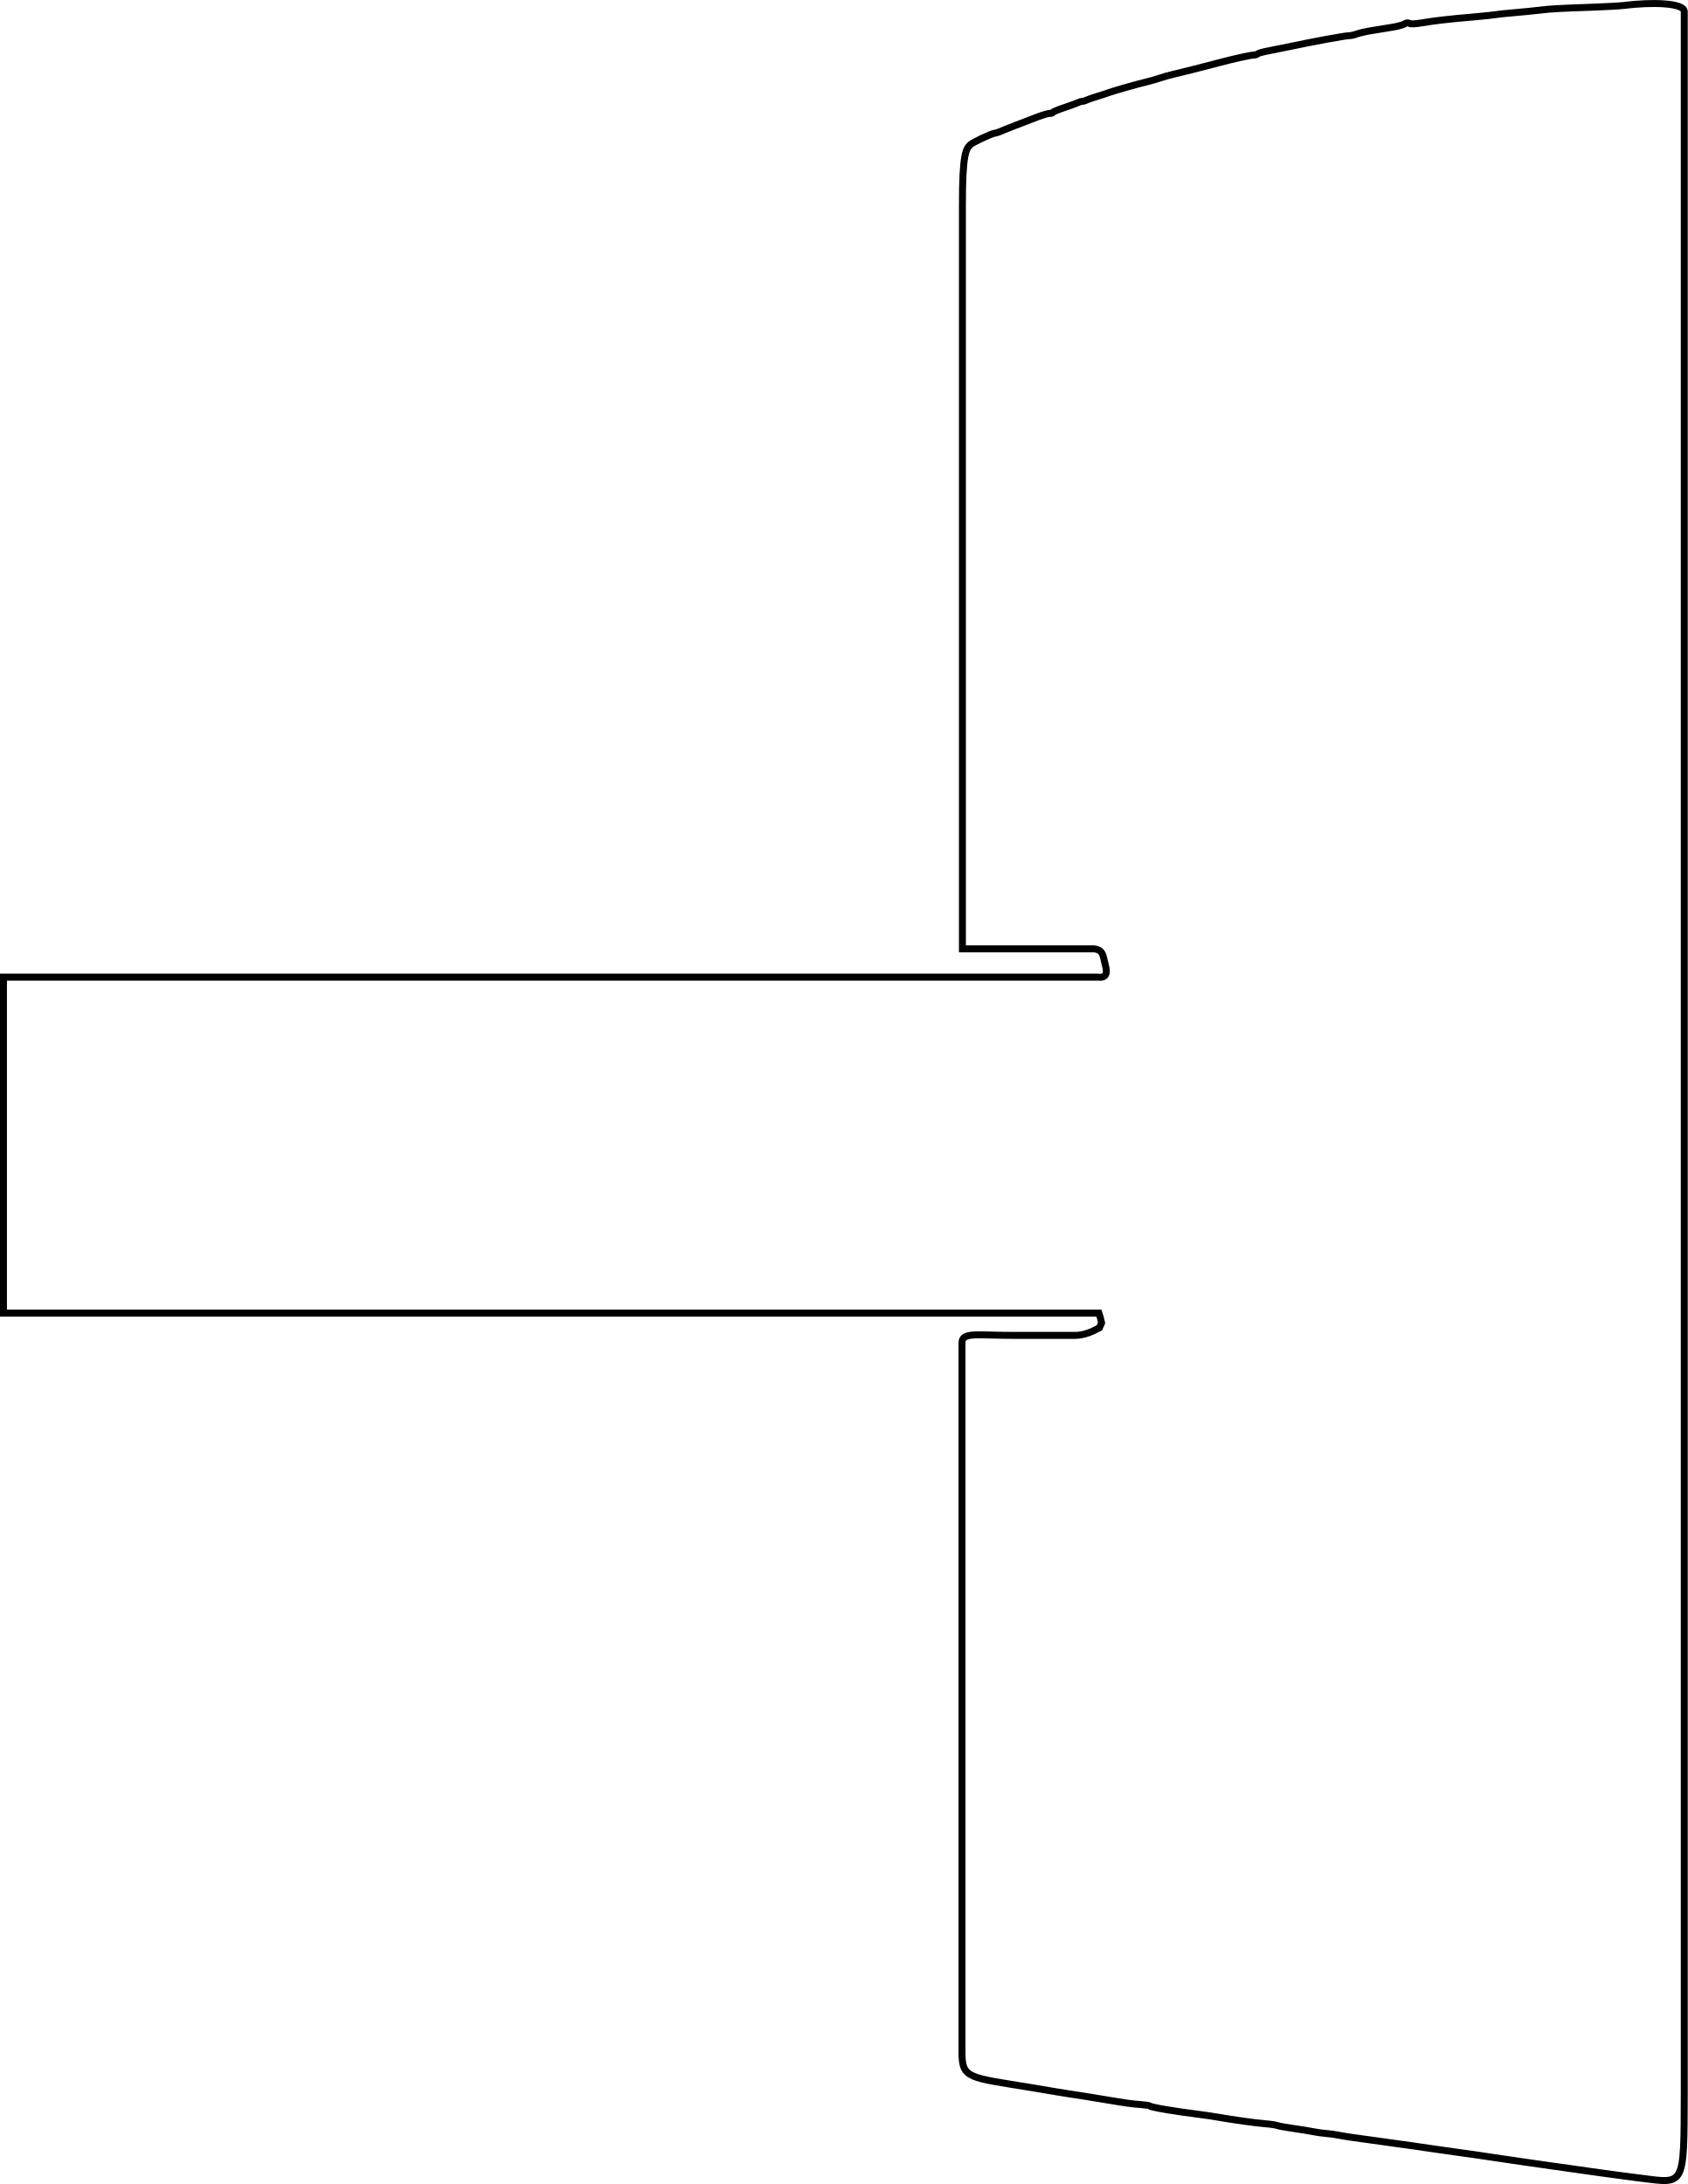
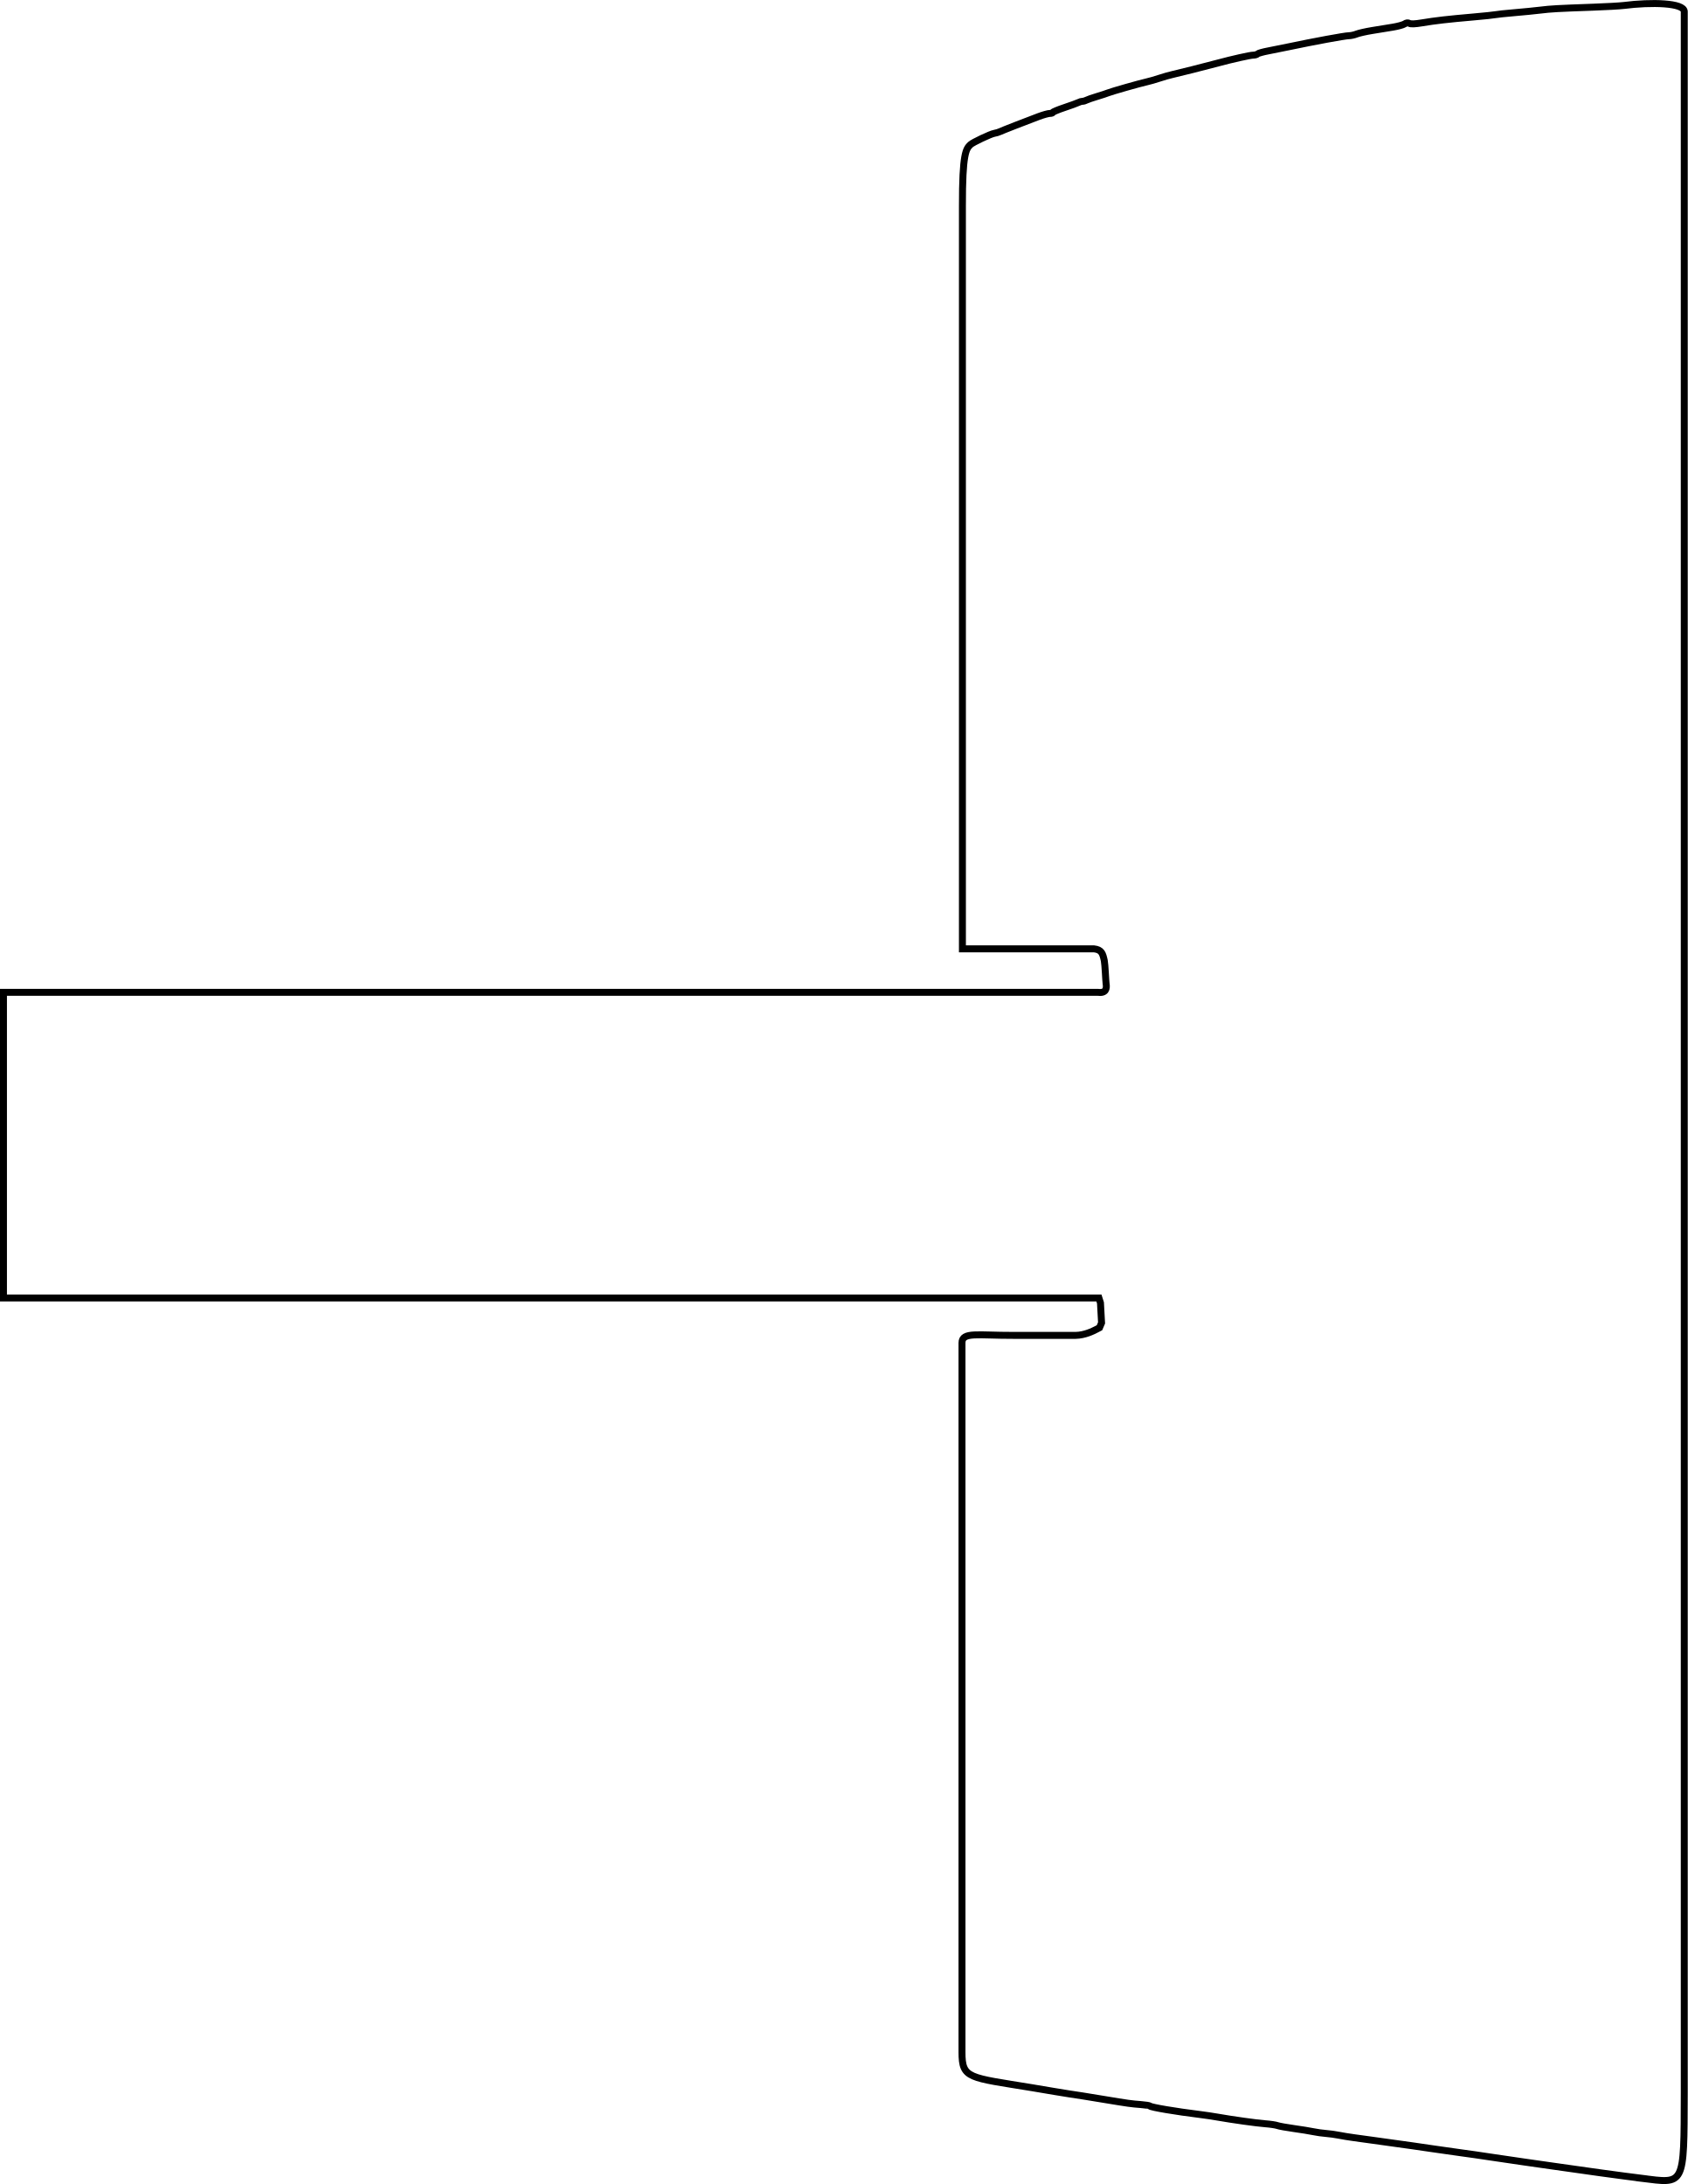
<svg xmlns="http://www.w3.org/2000/svg" width="117.663mm" height="152.279mm" viewBox="0 0 117.663 152.279" version="1.1" id="svg8" xml:space="preserve">
  <defs id="defs2">
    <pattern id="grid" width="40" height="40" patternUnits="userSpaceOnUse">
      <path d="M 40 0 L 0 0 0 40" fill="none" stroke="#ddd" stroke-width="1" id="path23066" />
    </pattern>
    <pattern id="grid-0" width="40" height="40" patternUnits="userSpaceOnUse">
      <path d="M 40 0 L 0 0 0 40" fill="none" stroke="#ddd" stroke-width="1" id="path23381" />
    </pattern>
  </defs>
  <g id="layer1" transform="translate(-430.4174,370.7219)" style="display:none">
    <text xml:space="preserve" style="font-style:normal;font-weight:normal;font-size:10.583px;line-height:1.25;font-family:sans-serif;letter-spacing:0px;word-spacing:0px;fill:#000000;fill-opacity:1;stroke:none;stroke-width:0.265" x="51.405" y="135.226" id="text817" />
  </g>
  <g id="layer2" transform="translate(-430.4174,-382.2781)">
-     <path style="fill:none;stroke:#000000;stroke-width:0.485;stroke-dasharray:none;stroke-opacity:1" d="m 544.876,534.16 c -1.195,-0.146 -4.405,-0.587 -6.181,-0.849 -0.489,-0.072 -1.403,-0.203 -2.032,-0.291 -0.629,-0.088 -1.676,-0.242 -2.328,-0.342 -0.652,-0.1 -1.566,-0.232 -2.032,-0.293 -0.466,-0.061 -1.361,-0.189 -1.99,-0.283 -0.629,-0.094 -1.276,-0.189 -1.439,-0.21 -0.338,-0.044 -2.077,-0.286 -2.836,-0.395 -0.279,-0.04 -0.813,-0.113 -1.185,-0.163 -0.373,-0.05 -0.868,-0.13 -1.101,-0.178 -0.233,-0.048 -0.633,-0.103 -0.889,-0.122 -0.256,-0.019 -0.656,-0.075 -0.889,-0.125 -0.233,-0.05 -0.842,-0.148 -1.355,-0.219 -0.512,-0.071 -1.027,-0.164 -1.143,-0.207 -0.116,-0.043 -0.497,-0.1 -0.847,-0.126 -0.615,-0.046 -2.262,-0.276 -3.387,-0.473 -0.303,-0.053 -0.798,-0.127 -1.101,-0.164 -1.768,-0.219 -3.49,-0.51 -3.556,-0.6 -0.023,-0.032 -0.309,-0.077 -0.635,-0.102 -0.687,-0.052 -0.828,-0.071 -2.582,-0.361 -1.471,-0.243 -1.581,-0.26 -2.413,-0.384 -0.326,-0.049 -0.783,-0.123 -1.016,-0.165 -0.233,-0.042 -0.919,-0.158 -1.524,-0.257 -4.469,-0.735 -4.931,-0.623 -4.931,-2.479 v -0.792 -0.297 -14.545 -1.566 -6.202 -0.275 -3.281 -3.619 -1.333 -0.995 -0.339 -0.339 -2.413 -0.212 -0.085 -9.377 -0.106 -1.355 -1.355 -0.34 -0.638 c 0,-0.785 1.102,-0.512 3.58,-0.521 h 2.204 0.058 0.513 0.455 0.116 0.188 0.183 0.627 c 0.635,-0.011 1.204,-0.296 1.43,-0.413 l 0.232,-0.12 0.144,-0.339 -0.076,-0.339 -0.108,-0.339 h -0.085 -0.423 -0.67 -0.699 -1.383 -0.391 -0.223 -1.376 -8.509 -7.86 3.824 -5.905 -8.869 -0.186 -0.778 -6.805 -6.906 1.037 -8.442 -9.511 -1.393 -4.135 -6.683 v 0 0 0 0 -6.308 -3.5 -0.691 -1.016 -1.016 -0.677 -0.677 -1.016 -1.016 -0.339 -0.339 -0.339 -0.339 -0.677 -0.677 -0.953 -3.848 0 0 0 h 3.175 0.663 0.106 4.333 60.262 3.81 3.239 0.275 0.42 c 0.581,0.076 0.649,-0.245 0.587,-0.62 -0.023,-0.141 -0.071,-0.279 -0.125,-0.532 -0.108,-0.509 -0.193,-0.761 -0.713,-0.821 h -3.93 -5.247 v 0 -0.472 -0.205 -0.191 -2.688 -6.519 -25.3 -11.143 -0.255 -0.035 -0.271 -0.316 -0.339 -0.335 -3.683 c -0.007,-3.737 0.252,-4.027 0.559,-4.323 0.161,-0.156 1.406,-0.745 1.664,-0.787 0.123,-0.02 0.299,-0.073 0.392,-0.117 0.187,-0.089 1.791,-0.715 2.698,-1.054 0.32,-0.119 0.672,-0.217 0.783,-0.217 0.111,0 0.202,-0.031 0.202,-0.068 0,-0.037 0.371,-0.192 0.826,-0.344 0.454,-0.152 0.892,-0.312 0.973,-0.355 0.081,-0.044 0.205,-0.079 0.276,-0.079 0.071,0 0.195,-0.036 0.276,-0.08 0.081,-0.044 0.414,-0.16 0.74,-0.257 0.326,-0.097 0.669,-0.21 0.762,-0.25 0.214,-0.092 2.257,-0.674 2.709,-0.771 0.186,-0.04 0.578,-0.152 0.872,-0.25 0.293,-0.097 0.693,-0.212 0.889,-0.254 0.381,-0.082 2.424,-0.598 3.192,-0.806 0.986,-0.267 2.253,-0.55 2.46,-0.55 0.119,-5e-5 0.255,-0.039 0.302,-0.086 0.047,-0.047 0.388,-0.143 0.758,-0.212 0.37,-0.07 1.034,-0.203 1.476,-0.297 1.656,-0.351 3.861,-0.757 4.117,-0.758 0.146,-8.5e-4 0.393,-0.053 0.55,-0.117 0.157,-0.064 0.647,-0.175 1.09,-0.247 0.442,-0.072 1.09,-0.177 1.438,-0.234 0.349,-0.057 0.718,-0.157 0.82,-0.224 0.131,-0.086 0.231,-0.097 0.34,-0.039 0.103,0.055 0.39,0.043 0.874,-0.037 0.934,-0.156 1.837,-0.259 3.556,-0.408 0.768,-0.067 1.473,-0.14 1.566,-0.163 0.093,-0.023 0.684,-0.085 1.312,-0.138 0.629,-0.053 1.448,-0.134 1.82,-0.18 0.735,-0.091 1.177,-0.115 3.683,-0.204 0.908,-0.032 1.866,-0.086 2.129,-0.119 1.917,-0.244 4.22,-0.194 4.22,0.427 v 0.048 -0.085 0.383 0.475 0.154 5.237 0.158 0.632 0.795 0.138 7.929 0.042 0.677 1.736 0.296 5.461 0.169 0.296 1.27 3.488 1.672 1.867 3.188 0.284 25.739 14.449 0.153 0.283 0.059 0.508 2.032 1.736 3.725 4.043 0.699 1.05 1.011 6.422 6.122 0.296 1.058 4.911 0.212 1.27 0.254 0.318 1.46 1.249 0.995 0.776 1.066 0.155 1.855 0.212 0.212 2.053 1.926 -0.035 0.155 2.144 0.762 2.058 0.402 0.663 -0.052 0.534 0.863 0.334 0.386 0.487 0.318 0.148 0.635 0.148 0.55 0.339 0.435 0.787 0.217 0.216 0.342 0.373 1.206 6.055 c -0.014,6.617 0.035,6.353 -2.964,5.987 z" id="path25459" />
+     <path style="fill:none;stroke:#000000;stroke-width:0.485;stroke-dasharray:none;stroke-opacity:1" d="m 544.876,534.16 c -1.195,-0.146 -4.405,-0.587 -6.181,-0.849 -0.489,-0.072 -1.403,-0.203 -2.032,-0.291 -0.629,-0.088 -1.676,-0.242 -2.328,-0.342 -0.652,-0.1 -1.566,-0.232 -2.032,-0.293 -0.466,-0.061 -1.361,-0.189 -1.99,-0.283 -0.629,-0.094 -1.276,-0.189 -1.439,-0.21 -0.338,-0.044 -2.077,-0.286 -2.836,-0.395 -0.279,-0.04 -0.813,-0.113 -1.185,-0.163 -0.373,-0.05 -0.868,-0.13 -1.101,-0.178 -0.233,-0.048 -0.633,-0.103 -0.889,-0.122 -0.256,-0.019 -0.656,-0.075 -0.889,-0.125 -0.233,-0.05 -0.842,-0.148 -1.355,-0.219 -0.512,-0.071 -1.027,-0.164 -1.143,-0.207 -0.116,-0.043 -0.497,-0.1 -0.847,-0.126 -0.615,-0.046 -2.262,-0.276 -3.387,-0.473 -0.303,-0.053 -0.798,-0.127 -1.101,-0.164 -1.768,-0.219 -3.49,-0.51 -3.556,-0.6 -0.023,-0.032 -0.309,-0.077 -0.635,-0.102 -0.687,-0.052 -0.828,-0.071 -2.582,-0.361 -1.471,-0.243 -1.581,-0.26 -2.413,-0.384 -0.326,-0.049 -0.783,-0.123 -1.016,-0.165 -0.233,-0.042 -0.919,-0.158 -1.524,-0.257 -4.469,-0.735 -4.931,-0.623 -4.931,-2.479 v -0.792 -0.297 -14.545 -1.566 -6.202 -0.275 -3.281 -3.619 -1.333 -0.995 -0.339 -0.339 -2.413 -0.212 -0.085 -9.377 -0.106 -1.355 -1.355 -0.34 -0.638 c 0,-0.785 1.102,-0.512 3.58,-0.521 h 2.204 0.058 0.513 0.455 0.116 0.188 0.183 0.627 c 0.635,-0.011 1.204,-0.296 1.43,-0.413 l 0.232,-0.12 0.144,-0.339 -0.076,-1.397 -0.108,-0.339 h -0.085 -0.423 -0.67 -0.699 -1.383 -0.391 -0.223 -1.376 -8.509 -7.86 3.824 -5.905 -8.869 -0.186 -0.778 -6.805 -6.906 1.037 -8.442 -9.511 -1.393 -4.135 -6.683 v 0 0 0 0 -5.249 -3.5 -0.691 -1.016 -1.016 -0.677 -0.677 -1.016 -1.016 -0.339 -0.339 -0.339 -0.339 -0.677 -0.677 -0.953 -2.79 0 0 0 h 3.175 0.663 0.106 4.333 60.262 3.81 3.239 0.275 0.42 c 0.581,0.076 0.649,-0.245 0.587,-0.62 -0.023,-0.141 -0.071,-1.338 -0.125,-1.59 -0.108,-0.509 -0.193,-0.761 -0.713,-0.821 h -3.93 -5.247 v 0 -0.472 -0.205 -0.191 -2.688 -6.519 -25.3 -11.143 -0.255 -0.035 -0.271 -0.316 -0.339 -0.335 -3.683 c -0.007,-3.737 0.252,-4.027 0.559,-4.323 0.161,-0.156 1.406,-0.745 1.664,-0.787 0.123,-0.02 0.299,-0.073 0.392,-0.117 0.187,-0.089 1.791,-0.715 2.698,-1.054 0.32,-0.119 0.672,-0.217 0.783,-0.217 0.111,0 0.202,-0.031 0.202,-0.068 0,-0.037 0.371,-0.192 0.826,-0.344 0.454,-0.152 0.892,-0.312 0.973,-0.355 0.081,-0.044 0.205,-0.079 0.276,-0.079 0.071,0 0.195,-0.036 0.276,-0.08 0.081,-0.044 0.414,-0.16 0.74,-0.257 0.326,-0.097 0.669,-0.21 0.762,-0.25 0.214,-0.092 2.257,-0.674 2.709,-0.771 0.186,-0.04 0.578,-0.152 0.872,-0.25 0.293,-0.097 0.693,-0.212 0.889,-0.254 0.381,-0.082 2.424,-0.598 3.192,-0.806 0.986,-0.267 2.253,-0.55 2.46,-0.55 0.119,-5e-5 0.255,-0.039 0.302,-0.086 0.047,-0.047 0.388,-0.143 0.758,-0.212 0.37,-0.07 1.034,-0.203 1.476,-0.297 1.656,-0.351 3.861,-0.757 4.117,-0.758 0.146,-8.5e-4 0.393,-0.053 0.55,-0.117 0.157,-0.064 0.647,-0.175 1.09,-0.247 0.442,-0.072 1.09,-0.177 1.438,-0.234 0.349,-0.057 0.718,-0.157 0.82,-0.224 0.131,-0.086 0.231,-0.097 0.34,-0.039 0.103,0.055 0.39,0.043 0.874,-0.037 0.934,-0.156 1.837,-0.259 3.556,-0.408 0.768,-0.067 1.473,-0.14 1.566,-0.163 0.093,-0.023 0.684,-0.085 1.312,-0.138 0.629,-0.053 1.448,-0.134 1.82,-0.18 0.735,-0.091 1.177,-0.115 3.683,-0.204 0.908,-0.032 1.866,-0.086 2.129,-0.119 1.917,-0.244 4.22,-0.194 4.22,0.427 v 0.048 -0.085 0.383 0.475 0.154 5.237 0.158 0.632 0.795 0.138 7.929 0.042 0.677 1.736 0.296 5.461 0.169 0.296 1.27 3.488 1.672 1.867 3.188 0.284 25.739 14.449 0.153 0.283 0.059 0.508 2.032 1.736 3.725 4.043 0.699 1.05 1.011 6.422 6.122 0.296 1.058 4.911 0.212 1.27 0.254 0.318 1.46 1.249 0.995 0.776 1.066 0.155 1.855 0.212 0.212 2.053 1.926 -0.035 0.155 2.144 0.762 2.058 0.402 0.663 -0.052 0.534 0.863 0.334 0.386 0.487 0.318 0.148 0.635 0.148 0.55 0.339 0.435 0.787 0.217 0.216 0.342 0.373 1.206 6.055 c -0.014,6.617 0.035,6.353 -2.964,5.987 z" id="path25459" />
    <g id="g23450" transform="matrix(0.2645833,0,0,0.2645833,107.6025,429.6498)" />
    <g id="g23490" transform="matrix(0.2645833,0,0,0.2645833,107.6025,429.6498)" />
    <g fill="#1a1a1a" id="g23522" transform="matrix(0.2645833,0,0,0.2645833,107.6025,429.6498)" />
    <g aria-label="Ribbon Connector" id="text23530" style="font-size:28px;font-family:monospace;fill:#444444" transform="matrix(0.2645833,0,0,0.2645833,107.6025,429.6498)" />
  </g>
  <g id="layer3" transform="translate(-430.4174,-382.2781)" />
  <g id="layer4" transform="translate(-430.4174,-382.2781)" />
  <g id="layer5" transform="translate(-430.4174,-382.2781)" />
  <g id="layer6" transform="translate(-430.4174,-382.2781)" />
  <g id="layer7" transform="translate(-430.4174,-382.2781)" />
  <g id="layer8" transform="translate(-430.4174,-382.2781)" />
  <g id="layer9" transform="translate(-430.4174,-382.2781)" />
  <g id="layer10" transform="translate(-430.4174,-382.2781)" />
  <g id="layer11" transform="translate(-430.4174,-382.2781)" />
</svg>
